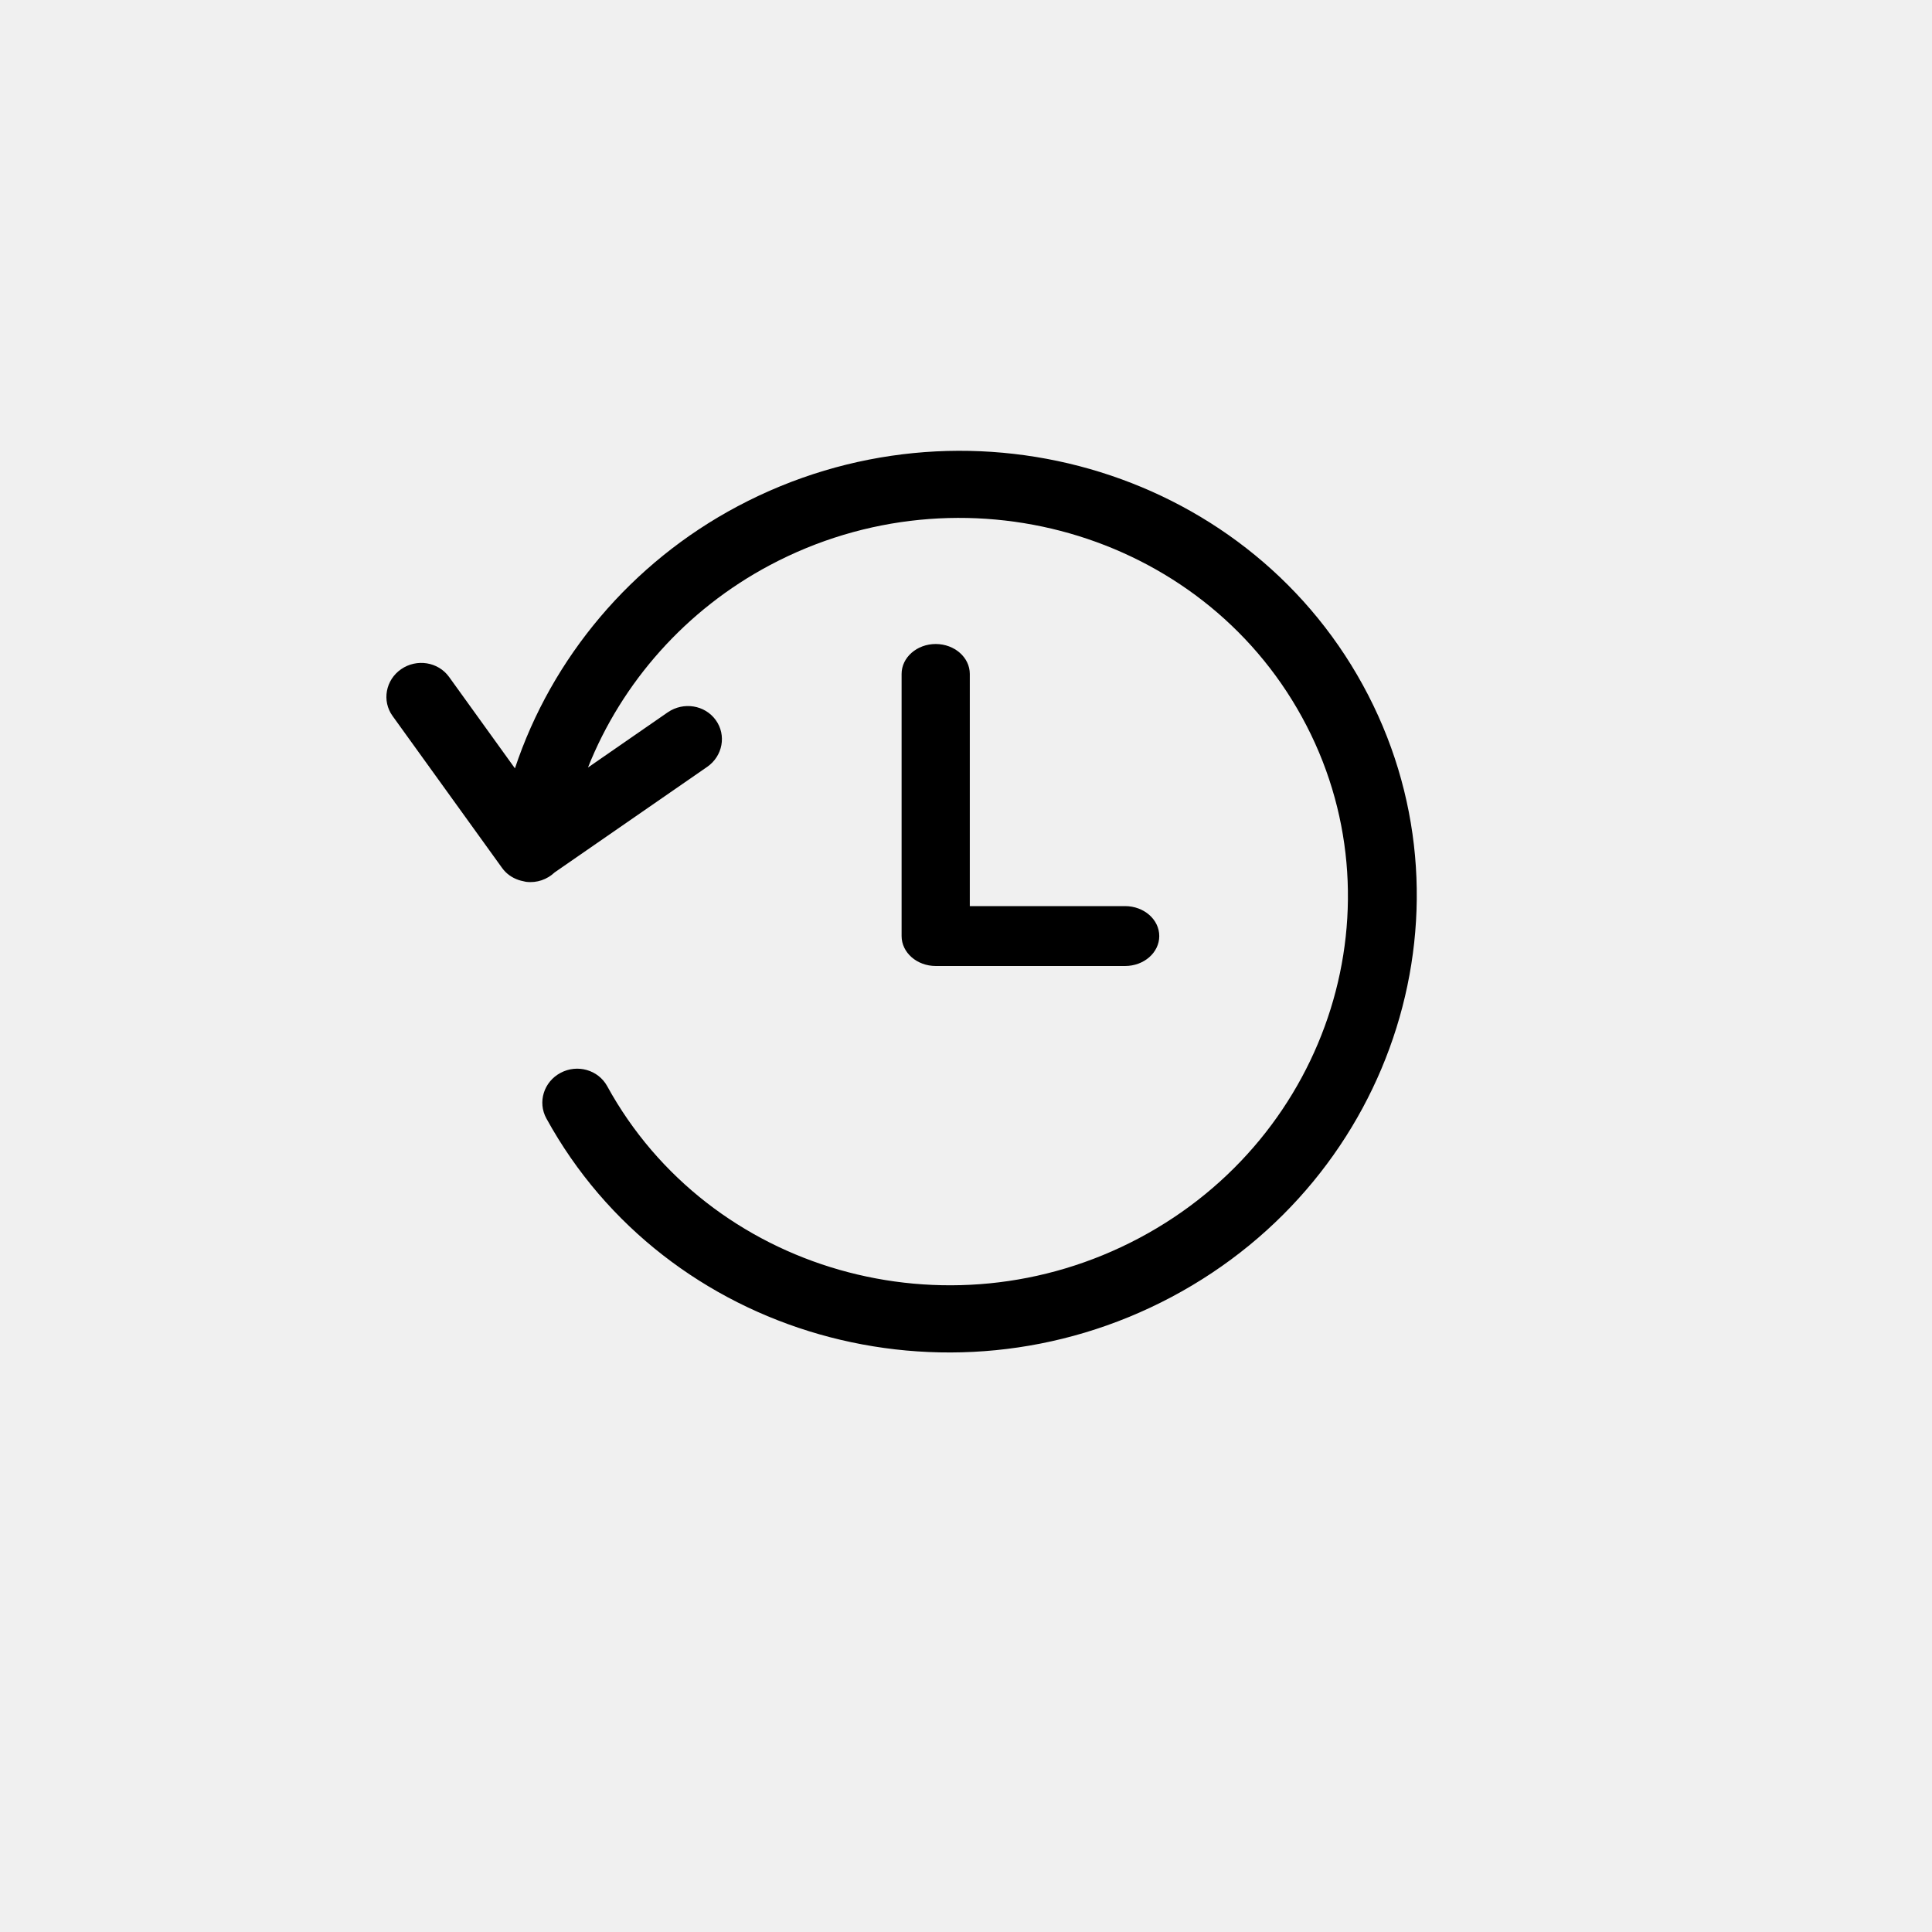
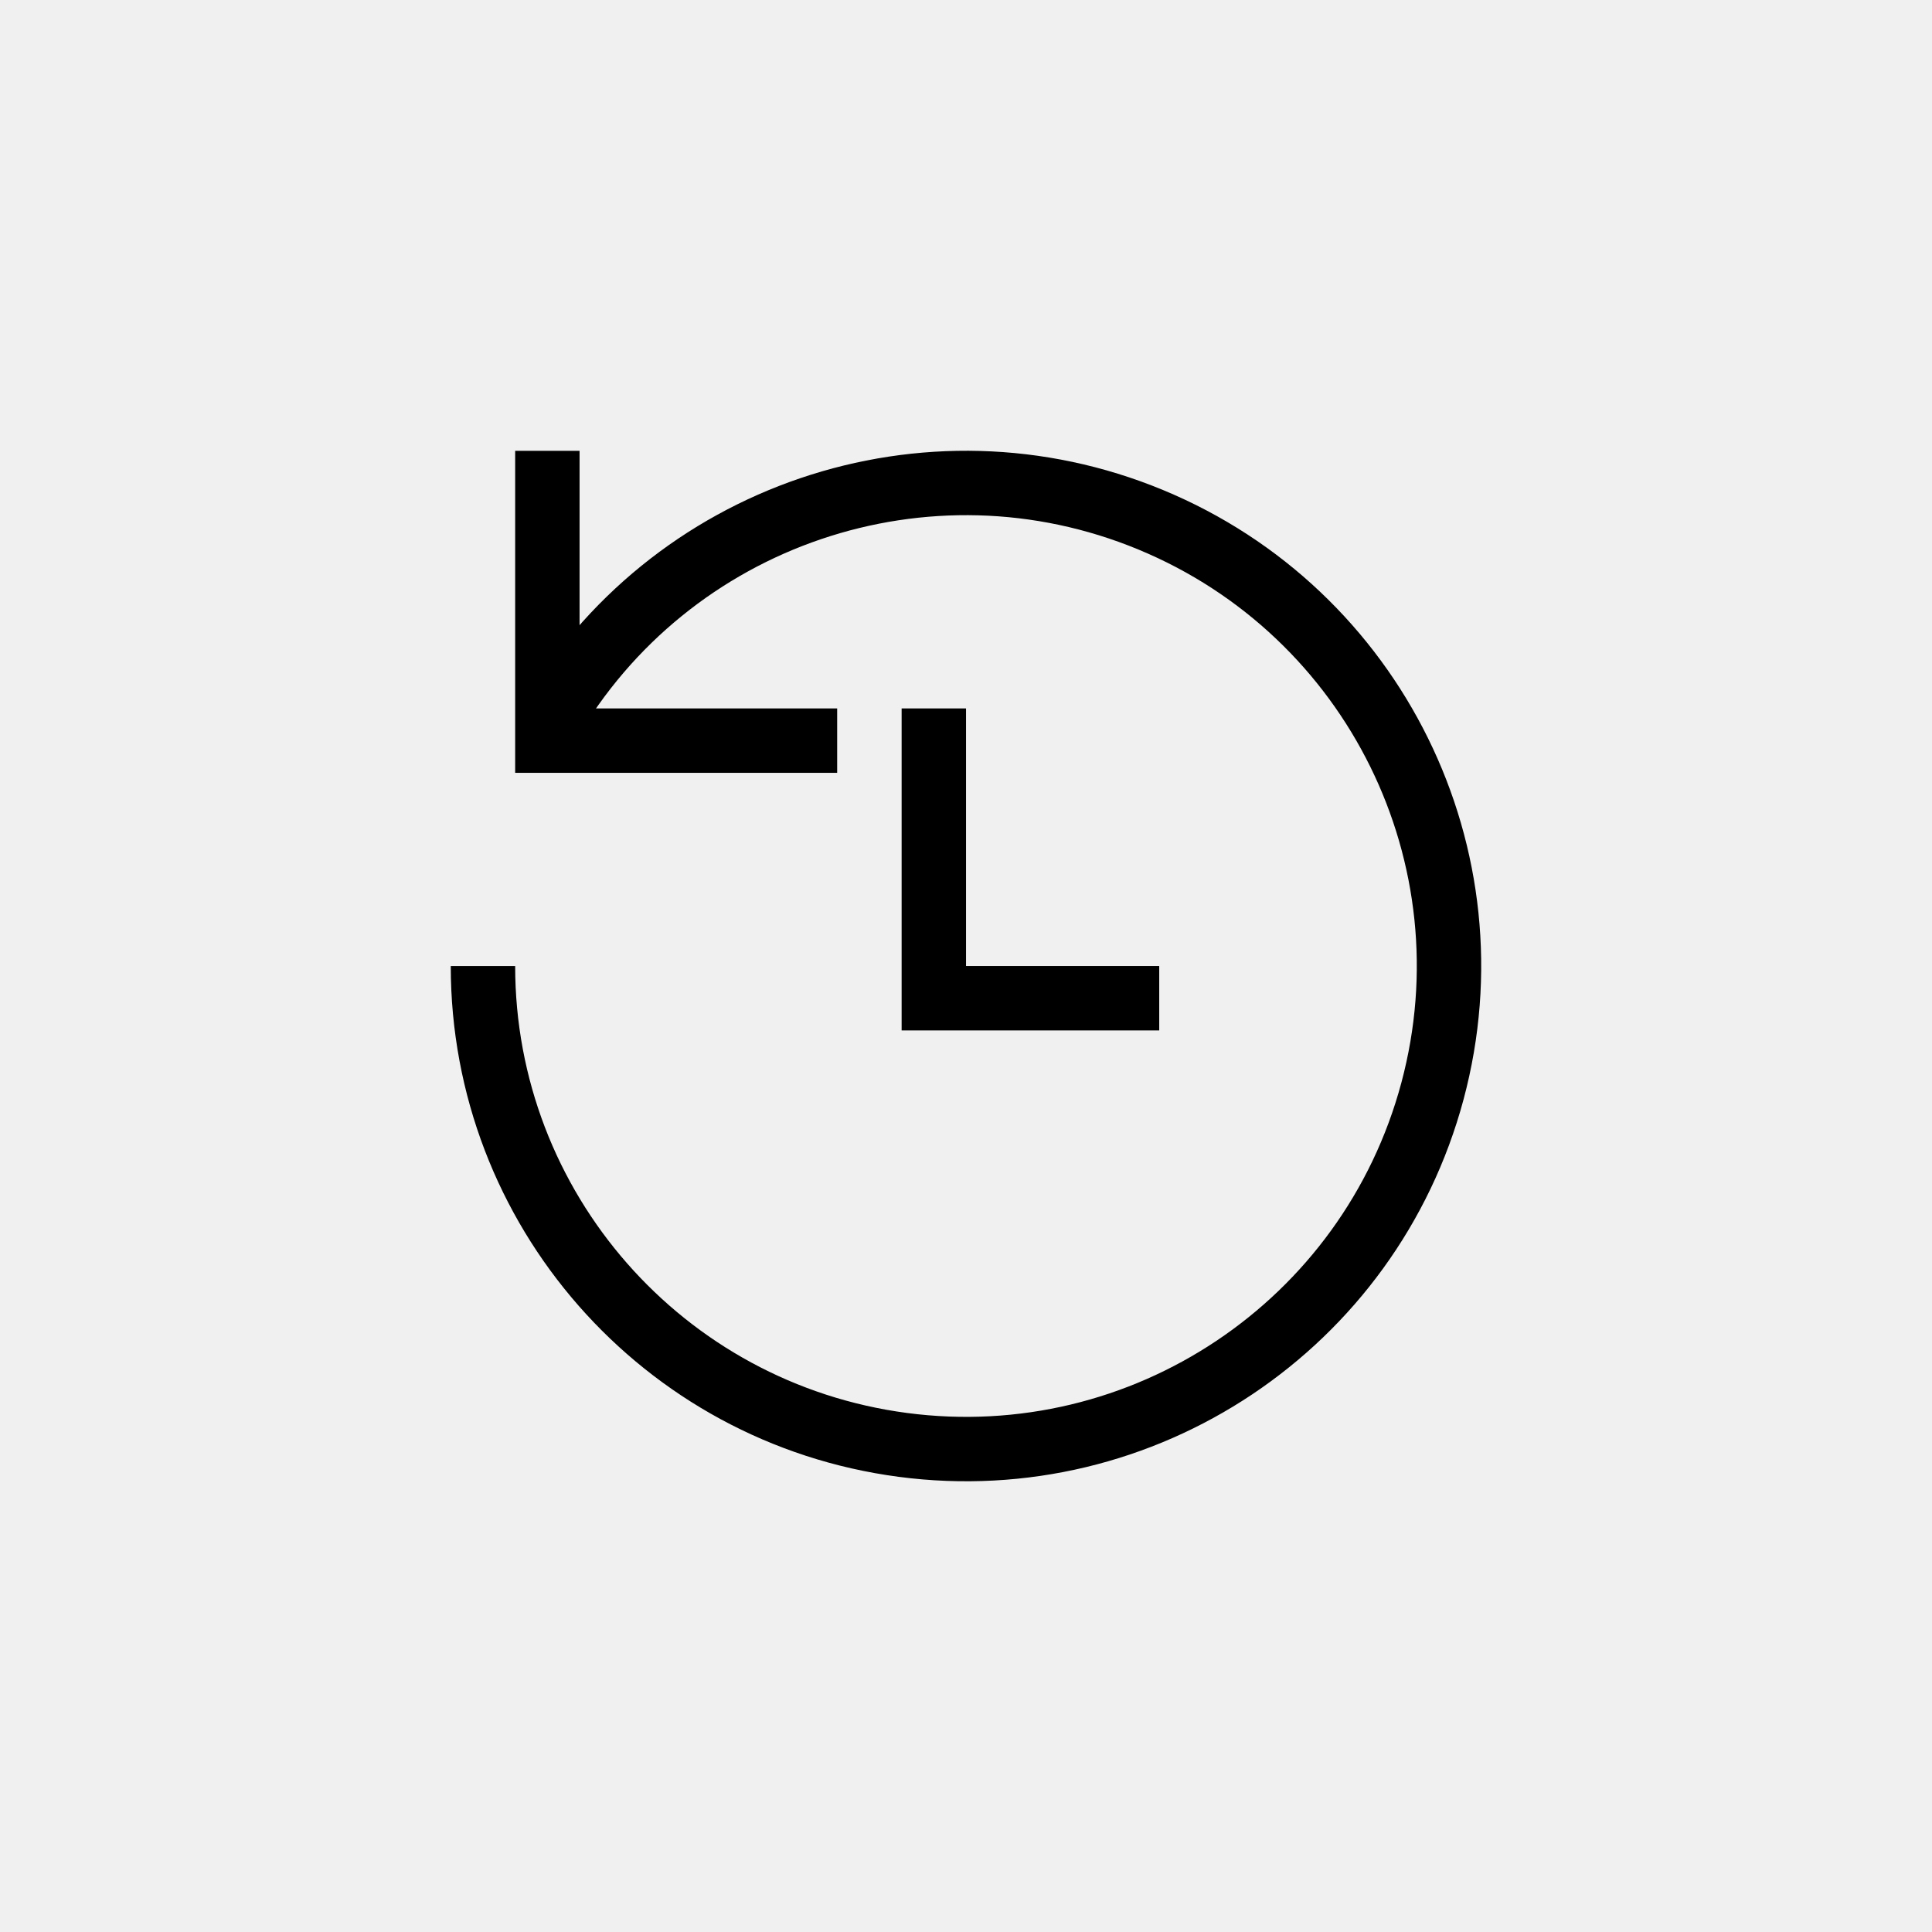
<svg xmlns="http://www.w3.org/2000/svg" width="30" height="30" viewBox="0 0 30 30" version="1.1" id="svg1855">
  <defs id="defs1852">
    <clipPath id="clip0_1179:2925">
-       <rect width="22" height="22" fill="#ffffff" transform="translate(0.742188)" id="rect14794" x="0" y="0" />
+       <rect width="22" height="22" fill="#ffffff" id="rect14794" x="0" y="0" />
    </clipPath>
    <clipPath id="clip0_1179:2925-8">
      <rect width="22" height="22" fill="#ffffff" transform="translate(0.742188)" id="rect14794-5" x="0" y="0" />
    </clipPath>
+     <linearGradient id="0">
+       <stop style="stop-color:#000000;stop-opacity:0;" offset="0" id="stop16685" />
+     </linearGradient>
+     <linearGradient id="0-1">
+       <stop style="stop-color:#000000;stop-opacity:0;" offset="0" id="stop16685-7" />
+     </linearGradient>
  </defs>
-   <path style="stroke-width:0.893;stroke-miterlimit:4;stroke-dasharray:none" d="M 11.455,7.861 C 9.803,8.738 8.568,10.212 7.996,11.931 L 6.973,10.511 C 6.804,10.277 6.471,10.224 6.229,10.391 5.987,10.558 5.927,10.884 6.096,11.118 l 1.7,2.359 c 0.065,0.091 0.156,0.153 0.256,0.187 0.011,0.004 0.022,0.007 0.033,0.01 0.016,0.004 0.031,0.008 0.048,0.011 0.012,0.002 0.024,0.007 0.037,0.008 0.168,0.021 0.328,-0.038 0.442,-0.146 l 2.369,-1.639 c 0.242,-0.168 0.302,-0.493 0.133,-0.727 -0.169,-0.234 -0.5,-0.287 -0.744,-0.121 l -1.24,0.858 c 0.527,-1.325 1.524,-2.452 2.826,-3.143 2.975,-1.58 6.681,-0.521 8.261,2.36 1.581,2.881 0.447,6.51 -2.528,8.09 -2.975,1.58 -6.681,0.521 -8.261,-2.36 -0.139,-0.252 -0.462,-0.345 -0.723,-0.206 -0.261,0.138 -0.36,0.455 -0.221,0.708 1.857,3.385 6.211,4.629 9.707,2.773 3.495,-1.856 4.828,-6.12 2.97,-9.505 C 19.304,7.249 14.95,6.005 11.455,7.861 Z" id="path1329" />
-   <path style="fill:#000000;fill-opacity:1;stroke:none;stroke-width:0.166;stroke-miterlimit:4;stroke-dasharray:none" d="M 14.531,10 A 0.531,0.465 0 0 0 14,10.465 v 4.07 A 0.531,0.465 0 0 0 14.531,15 h 2.939 a 0.531,0.465 0 0 0 0,-0.93 H 15.059 v -3.606 A 0.531,0.465 0 0 0 14.531,10 Z" id="path2231" />
+   <g id="g1518" transform="translate(4.15802e-4,4.15802e-4)">
+     <path style="fill:none;fill-opacity:1;stroke:#000000;stroke-width:1;stroke-linejoin:round;stroke-miterlimit:3.5;stroke-dasharray:none;stroke-opacity:1" id="path16987" d="m -7.499,15 a 7.5,7.5 0 0 1 -6.521,7.436 7.5,7.5 0 0 1 -8.223,-5.495 7.5,7.5 0 0 1 4.374,-8.87 7.5,7.5 0 0 1 9.365,3.179" transform="scale(-1,1)" />
+     <path id="path2477" style="fill:none;stroke:#000000;stroke-width:1px;stroke-linecap:butt;stroke-linejoin:miter;stroke-opacity:1" d="M 8.499,7 V 11.5 H 12.999" />
+     <path style="fill:none;stroke:#000000;stroke-width:1px;stroke-linecap:butt;stroke-linejoin:miter;stroke-opacity:1" d="m 14.5,11 -10e-7,4.5 3.5,-10e-7" id="path3900" />
+   </g>
</svg>
